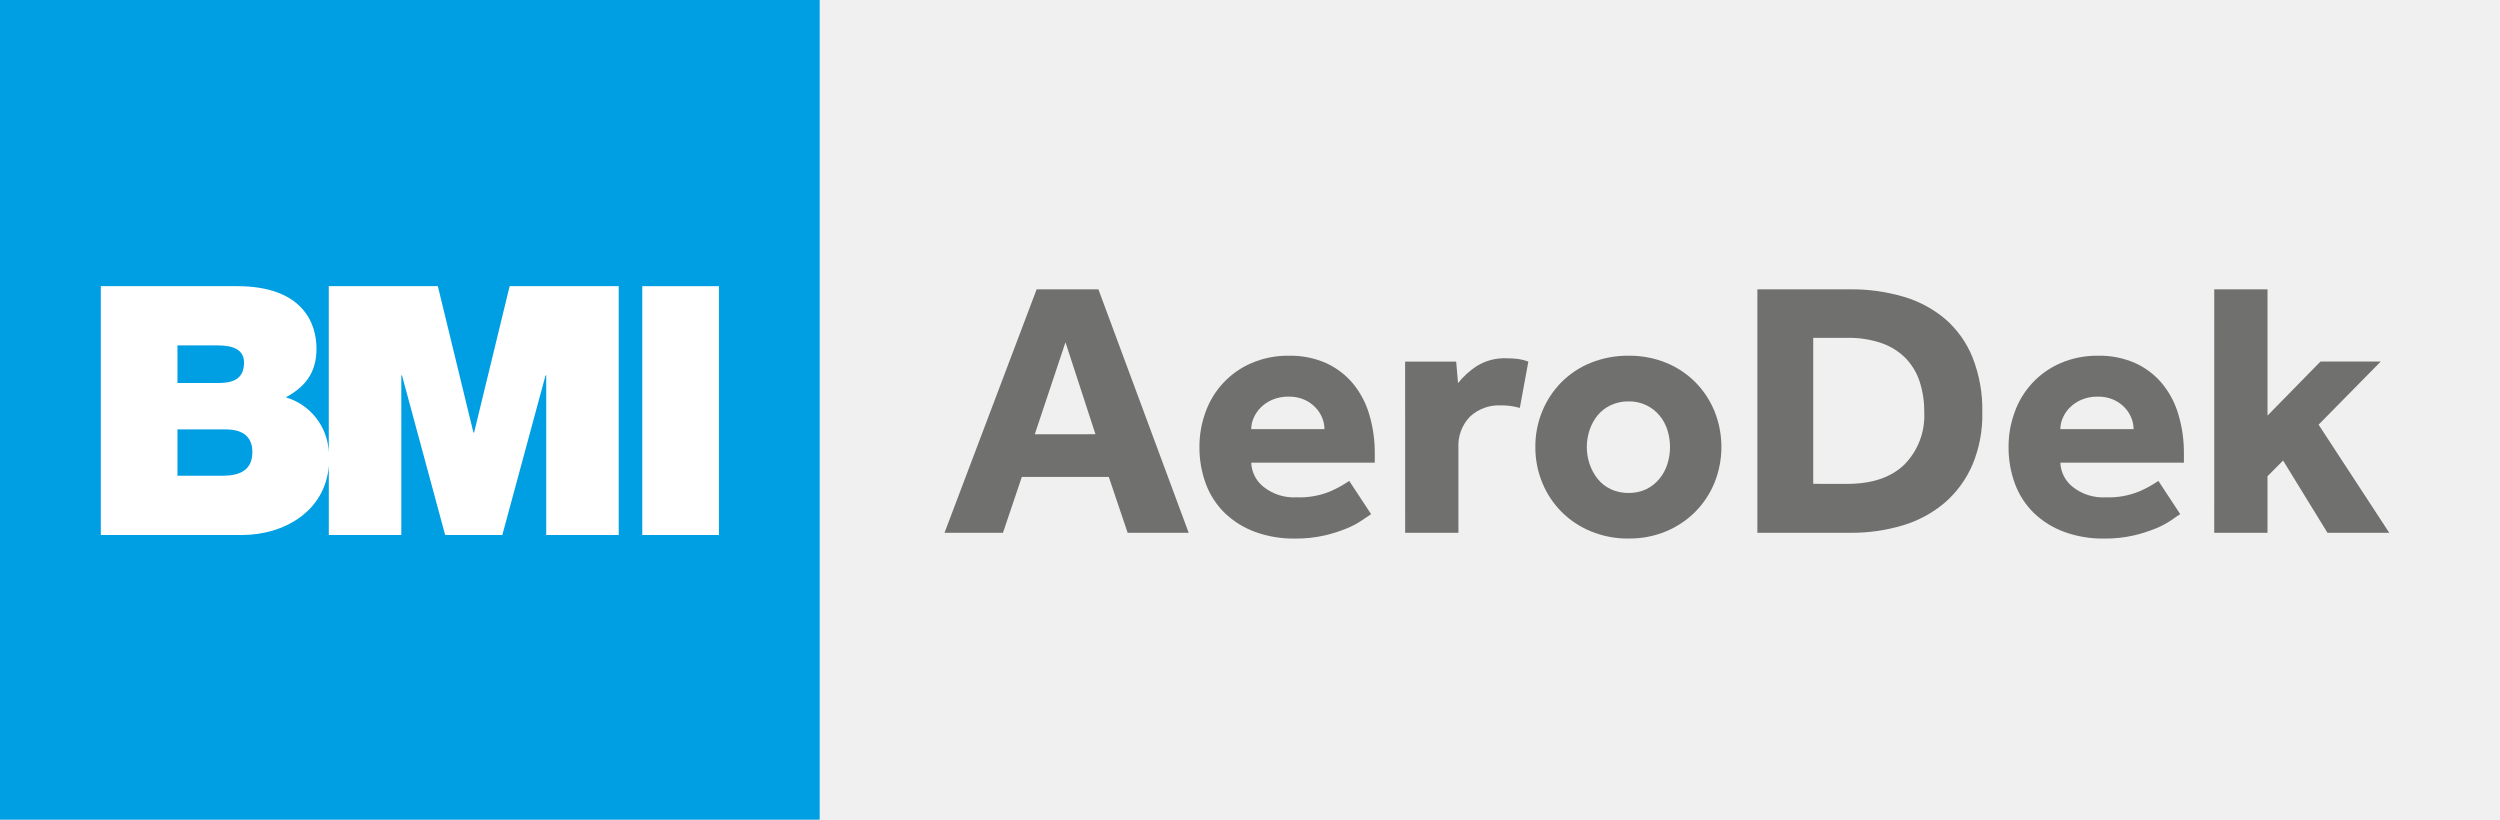
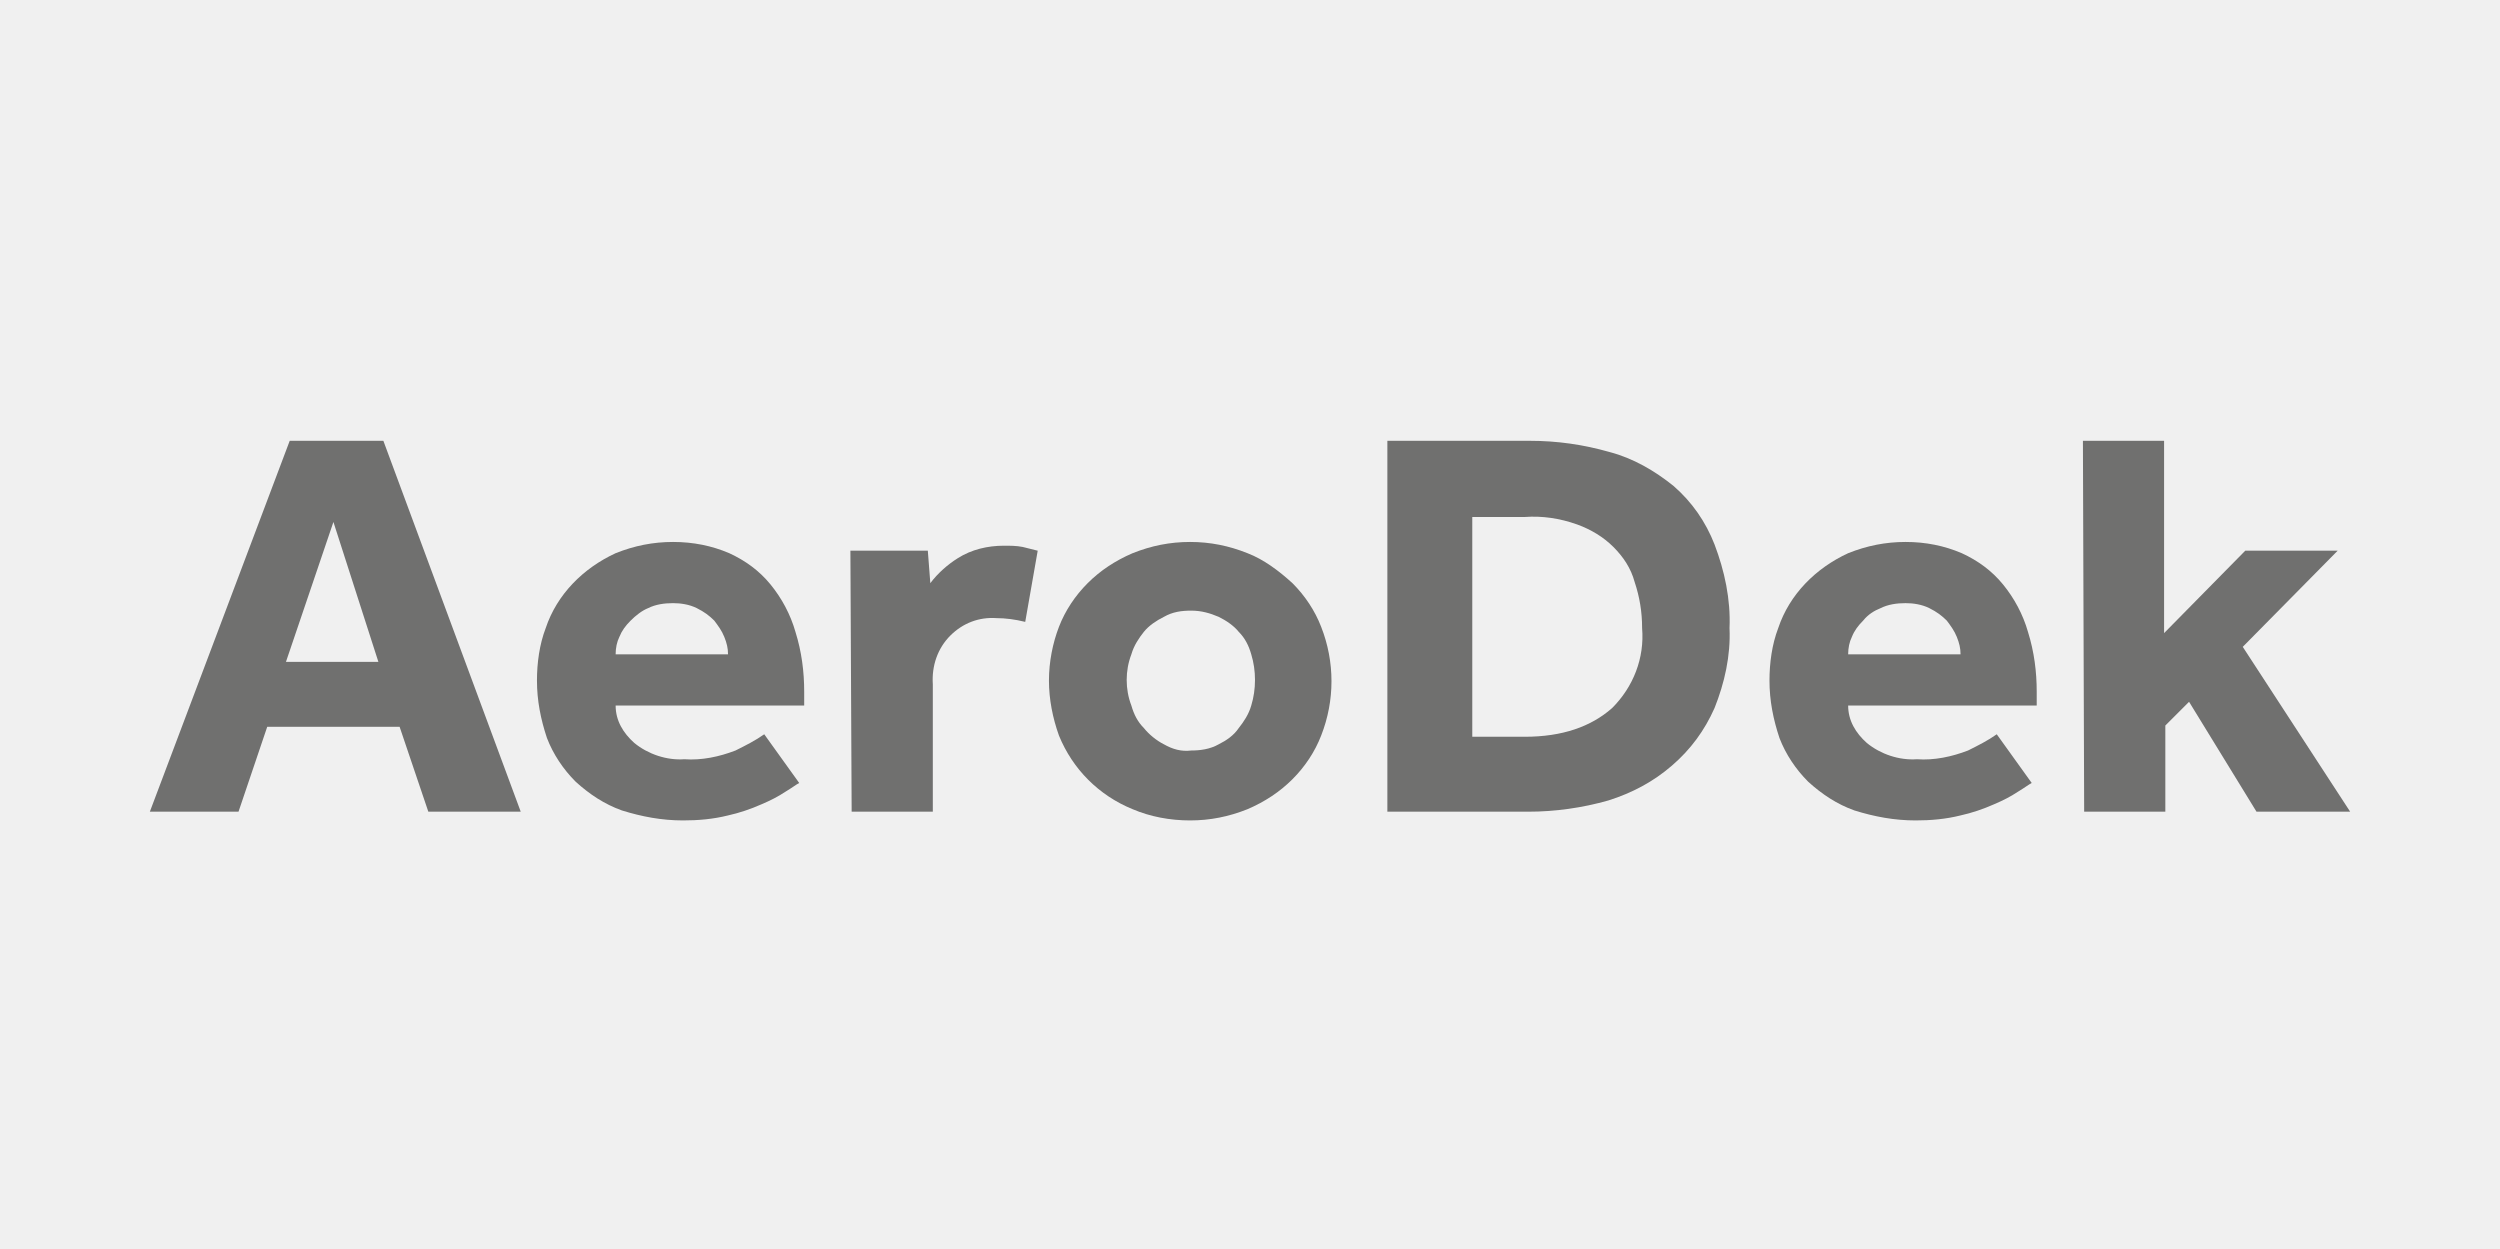
- <svg xmlns="http://www.w3.org/2000/svg" viewBox="0 0 305 100">
-   <g id="AeroDek" fill="#70706f">
-     <path d="M126.469,35.3h7.537L145.02,65h-7.447l-2.3-6.812h-10.61L122.361,65H115.23Zm7.176,17.676-3.656-11.218-3.746,11.221Z" />
-     <path d="M167.273,62.724q-.361.224-1.084.735a10.055,10.055,0,0,1-1.872,1,17.412,17.412,0,0,1-2.731.869,15.61,15.61,0,0,1-3.612.378,13.635,13.635,0,0,1-4.874-.824,10.6,10.6,0,0,1-3.679-2.293,9.666,9.666,0,0,1-2.3-3.54,12.69,12.69,0,0,1-.79-4.564,12.135,12.135,0,0,1,.744-4.208,10.232,10.232,0,0,1,5.575-5.966,11.121,11.121,0,0,1,4.6-.912,10.728,10.728,0,0,1,4.514.889,9.3,9.3,0,0,1,3.272,2.472,10.658,10.658,0,0,1,2.009,3.785,16.387,16.387,0,0,1,.677,4.831v1.069H152.648a3.961,3.961,0,0,0,1.513,2.96,5.97,5.97,0,0,0,4.039,1.27,9.808,9.808,0,0,0,4.107-.735,14.215,14.215,0,0,0,2.3-1.269Zm-5.687-10.372a3.7,3.7,0,0,0-.271-1.358,3.982,3.982,0,0,0-.813-1.268,4.316,4.316,0,0,0-1.354-.958,4.573,4.573,0,0,0-1.941-.379,4.9,4.9,0,0,0-1.986.379,4.486,4.486,0,0,0-1.422.958,4.136,4.136,0,0,0-.858,1.268,3.47,3.47,0,0,0-.293,1.358Z" />
-     <path d="M171.425,44.112h6.229l.225,2.628a9.656,9.656,0,0,1,2.234-2.049,6.356,6.356,0,0,1,3.679-.979,10.292,10.292,0,0,1,1.467.089,5.831,5.831,0,0,1,1.2.311l-1.039,5.656a7.856,7.856,0,0,0-2.346-.312,5.168,5.168,0,0,0-3.724,1.358,5.075,5.075,0,0,0-1.422,3.851V65h-6.5Z" />
-     <path d="M187.313,54.532a11.278,11.278,0,0,1,.835-4.342,10.957,10.957,0,0,1,2.325-3.541,10.717,10.717,0,0,1,3.588-2.383,12,12,0,0,1,4.628-.868,11.84,11.84,0,0,1,4.6.868,10.759,10.759,0,0,1,3.564,2.383,10.918,10.918,0,0,1,2.324,3.539,11.7,11.7,0,0,1,0,8.683,10.923,10.923,0,0,1-2.324,3.54,11.042,11.042,0,0,1-3.564,2.4,11.577,11.577,0,0,1-4.6.891,11.736,11.736,0,0,1-4.628-.891,10.783,10.783,0,0,1-5.913-5.944A11.264,11.264,0,0,1,187.313,54.532Zm11.375,5.61a4.829,4.829,0,0,0,2.167-.468,4.752,4.752,0,0,0,1.6-1.268,5.4,5.4,0,0,0,.97-1.8,6.927,6.927,0,0,0,0-4.14,5.152,5.152,0,0,0-.97-1.782,4.894,4.894,0,0,0-1.6-1.246,4.829,4.829,0,0,0-2.167-.468,4.969,4.969,0,0,0-2.189.468,4.582,4.582,0,0,0-1.6,1.246,5.672,5.672,0,0,0-.97,1.782,6.5,6.5,0,0,0,0,4.14,5.964,5.964,0,0,0,.97,1.8,4.464,4.464,0,0,0,1.6,1.268A4.983,4.983,0,0,0,198.688,60.142Z" />
-     <path d="M214.4,35.3h11.37a22.218,22.218,0,0,1,6.432.89,13.976,13.976,0,0,1,5.1,2.716,12.253,12.253,0,0,1,3.34,4.676,17.288,17.288,0,0,1,1.2,6.723,15.7,15.7,0,0,1-1.218,6.436,12.859,12.859,0,0,1-3.364,4.587,14.038,14.038,0,0,1-5.1,2.76,21.715,21.715,0,0,1-6.432.913H214.4Zm10.968,23.732q4.513,0,6.951-2.338a8.487,8.487,0,0,0,2.437-6.436,11.579,11.579,0,0,0-.563-3.717,7.423,7.423,0,0,0-1.716-2.85,7.693,7.693,0,0,0-2.911-1.825,12.225,12.225,0,0,0-4.2-.647h-4.153V59.027Z" />
-     <path d="M265.987,62.724q-.362.224-1.083.735a10.063,10.063,0,0,1-1.873,1,17.413,17.413,0,0,1-2.731.869,15.608,15.608,0,0,1-3.611.378,13.636,13.636,0,0,1-4.875-.824,10.6,10.6,0,0,1-3.679-2.293,9.666,9.666,0,0,1-2.3-3.54,12.711,12.711,0,0,1-.79-4.564,12.113,12.113,0,0,1,.745-4.208,10.232,10.232,0,0,1,5.575-5.966,11.12,11.12,0,0,1,4.6-.912,10.745,10.745,0,0,1,4.515.889,9.319,9.319,0,0,1,3.272,2.472,10.682,10.682,0,0,1,2.009,3.785,16.386,16.386,0,0,1,.676,4.831v1.069H251.363a3.957,3.957,0,0,0,1.512,2.96,5.971,5.971,0,0,0,4.04,1.27,9.808,9.808,0,0,0,4.107-.735,14.2,14.2,0,0,0,2.3-1.269ZM260.3,52.352a3.7,3.7,0,0,0-.271-1.358,3.965,3.965,0,0,0-.813-1.268,4.316,4.316,0,0,0-1.354-.958,4.573,4.573,0,0,0-1.941-.379,4.9,4.9,0,0,0-1.985.379,4.475,4.475,0,0,0-1.422.958,4.1,4.1,0,0,0-.858,1.268,3.434,3.434,0,0,0-.293,1.358Z" />
-     <path d="M270.139,35.3h6.5V50.7l6.455-6.591h7.356l-7.582,7.7L291.489,65h-7.538l-5.416-8.816-1.9,1.915V65h-6.5Z" />
-   </g>
-   <g id="BMI">
-     <rect width="100" height="100" fill="#009fe3" />
-     <g fill="white">
-       <path d="M62.176,34.911,57.84,52.77h-.084L53.417,34.911H40.11v20.28a7.315,7.315,0,0,0-5.239-6.716c2.255-1.235,3.742-2.891,3.742-5.953,0-3.1-1.7-7.611-9.693-7.611H12.3V65.27H29.515c5.121,0,10.16-2.878,10.6-8.443V65.27h8.844V45.8h.084L54.31,65.27h6.973L66.555,45.8h.085V65.27h8.844V34.911ZM21.65,42.139h4.933c1.913,0,3.188.554,3.188,2.084,0,1.956-1.233,2.507-3.188,2.507H21.65Zm5.485,15.9H21.65V52.386h5.867c2.211,0,3.272.978,3.272,2.763,0,2.339-1.7,2.891-3.655,2.891" />
-       <rect x="78.358" y="34.914" width="9.354" height="30.356" />
-     </g>
+ <svg xmlns="http://www.w3.org/2000/svg" version="1.1" id="Layer_1" x="0px" y="0px" viewBox="0 0 200.2 100" style="enable-background:new 0 0 200.2 100;" xml:space="preserve">
+   <style type="text/css">
+ 	.st0{fill:#70706F;}
+ </style>
+   <g id="AeroDek">
+     <path class="st0" d="M23.2,35.3h7.5l11,29.7h-7.4L32,58.2H21.4L19.1,65H12L23.2,35.3z M30.3,53l-3.6-11.2L22.9,53H30.3z" />
+     <path class="st0" d="M64,62.7c-0.2,0.1-0.6,0.4-1.1,0.7c-0.6,0.4-1.2,0.7-1.9,1c-0.9,0.4-1.8,0.7-2.7,0.9c-1.2,0.3-2.4,0.4-3.6,0.4   c-1.7,0-3.3-0.3-4.9-0.8c-1.4-0.5-2.6-1.3-3.7-2.3c-1-1-1.8-2.2-2.3-3.5c-0.5-1.5-0.8-3-0.8-4.6c0-1.4,0.2-2.9,0.7-4.2   c0.9-2.7,3-4.8,5.6-6c1.5-0.6,3-0.9,4.6-0.9s3.1,0.3,4.5,0.9c1.3,0.6,2.4,1.4,3.3,2.5s1.6,2.4,2,3.8c0.5,1.6,0.7,3.2,0.7,4.8v1.1   H49.3c0,1.2,0.6,2.2,1.5,3c1.1,0.9,2.6,1.4,4,1.3c1.4,0.1,2.8-0.2,4.1-0.7c0.8-0.4,1.6-0.8,2.3-1.3L64,62.7z M58.3,52.4   c0-0.5-0.1-0.9-0.3-1.4s-0.5-0.9-0.8-1.3c-0.4-0.4-0.8-0.7-1.4-1s-1.3-0.4-1.9-0.4c-0.7,0-1.4,0.1-2,0.4c-0.5,0.2-1,0.6-1.4,1   s-0.7,0.8-0.9,1.3c-0.2,0.4-0.3,0.9-0.3,1.4H58.3z" />
+     <path class="st0" d="M68.1,44.1h6.2l0.2,2.6c0.6-0.8,1.4-1.5,2.2-2c1.1-0.7,2.4-1,3.7-1c0.5,0,1,0,1.5,0.1c0.4,0.1,0.8,0.2,1.2,0.3   l-1,5.7c-0.8-0.2-1.6-0.3-2.3-0.3c-1.4-0.1-2.7,0.4-3.7,1.4s-1.5,2.4-1.4,3.9V65h-6.5L68.1,44.1z" />
+     <path class="st0" d="M84,54.5c0-1.5,0.3-3,0.8-4.3s1.3-2.5,2.3-3.5s2.2-1.8,3.6-2.4c1.5-0.6,3-0.9,4.6-0.9s3.1,0.3,4.6,0.9   c1.3,0.5,2.5,1.4,3.6,2.4c1,1,1.8,2.2,2.3,3.5c1.1,2.8,1.1,5.9,0,8.7c-0.5,1.3-1.3,2.5-2.3,3.5s-2.2,1.8-3.6,2.4   c-1.5,0.6-3,0.9-4.6,0.9s-3.2-0.3-4.6-0.9c-2.7-1.1-4.8-3.2-5.9-5.9C84.3,57.5,84,56,84,54.5z M95.4,60.1c0.7,0,1.5-0.1,2.2-0.5   c0.6-0.3,1.2-0.7,1.6-1.3c0.4-0.5,0.8-1.1,1-1.8c0.4-1.3,0.4-2.8,0-4.1c-0.2-0.7-0.5-1.3-1-1.8c-0.4-0.5-1-0.9-1.6-1.2   c-0.7-0.3-1.4-0.5-2.2-0.5s-1.5,0.1-2.2,0.5c-0.6,0.3-1.2,0.7-1.6,1.2s-0.8,1.1-1,1.8c-0.5,1.3-0.5,2.8,0,4.1   c0.2,0.7,0.5,1.3,1,1.8c0.4,0.5,1,1,1.6,1.3C93.9,60,94.6,60.2,95.4,60.1z" />
+     <path class="st0" d="M111.1,35.3h11.4c2.2,0,4.3,0.3,6.4,0.9c1.9,0.5,3.6,1.5,5.1,2.7c1.5,1.3,2.6,2.9,3.3,4.7   c0.8,2.1,1.3,4.4,1.2,6.7c0.1,2.2-0.4,4.4-1.2,6.4c-0.8,1.8-1.9,3.3-3.4,4.6s-3.2,2.2-5.1,2.8c-2.1,0.6-4.3,0.9-6.4,0.9h-11.3   C111.1,65,111.1,35.3,111.1,35.3z M122.1,59c3,0,5.3-0.8,7-2.3c1.7-1.7,2.6-4,2.4-6.4c0-1.3-0.2-2.5-0.6-3.7   c-0.3-1.1-0.9-2-1.7-2.8s-1.8-1.4-2.9-1.8c-1.4-0.5-2.8-0.7-4.2-0.6h-4.2V59H122.1z" />
+     <path class="st0" d="M162.7,62.7c-0.2,0.1-0.6,0.4-1.1,0.7c-0.6,0.4-1.2,0.7-1.9,1c-0.9,0.4-1.8,0.7-2.7,0.9   c-1.2,0.3-2.4,0.4-3.6,0.4c-1.7,0-3.3-0.3-4.9-0.8c-1.4-0.5-2.6-1.3-3.7-2.3c-1-1-1.8-2.2-2.3-3.5c-0.5-1.5-0.8-3-0.8-4.6   c0-1.4,0.2-2.9,0.7-4.2c0.9-2.7,3-4.8,5.6-6c1.5-0.6,3-0.9,4.6-0.9s3.1,0.3,4.5,0.9c1.3,0.6,2.4,1.4,3.3,2.5s1.6,2.4,2,3.8   c0.5,1.6,0.7,3.2,0.7,4.8v1.1H148c0,1.2,0.6,2.2,1.5,3c1.1,0.9,2.6,1.4,4,1.3c1.4,0.1,2.8-0.2,4.1-0.7c0.8-0.4,1.6-0.8,2.3-1.3   L162.7,62.7z M157,52.4c0-0.5-0.1-0.9-0.3-1.4s-0.5-0.9-0.8-1.3c-0.4-0.4-0.8-0.7-1.4-1s-1.3-0.4-1.9-0.4c-0.7,0-1.4,0.1-2,0.4   c-0.5,0.2-1,0.5-1.4,1c-0.4,0.4-0.7,0.8-0.9,1.3c-0.2,0.4-0.3,0.9-0.3,1.4H157z" />
+     <path class="st0" d="M166.8,35.3h6.5v15.4l6.5-6.6h7.4l-7.6,7.7l8.6,13.2h-7.5l-5.4-8.8l-1.9,1.9V65h-6.5L166.8,35.3z" />
  </g>
</svg>
